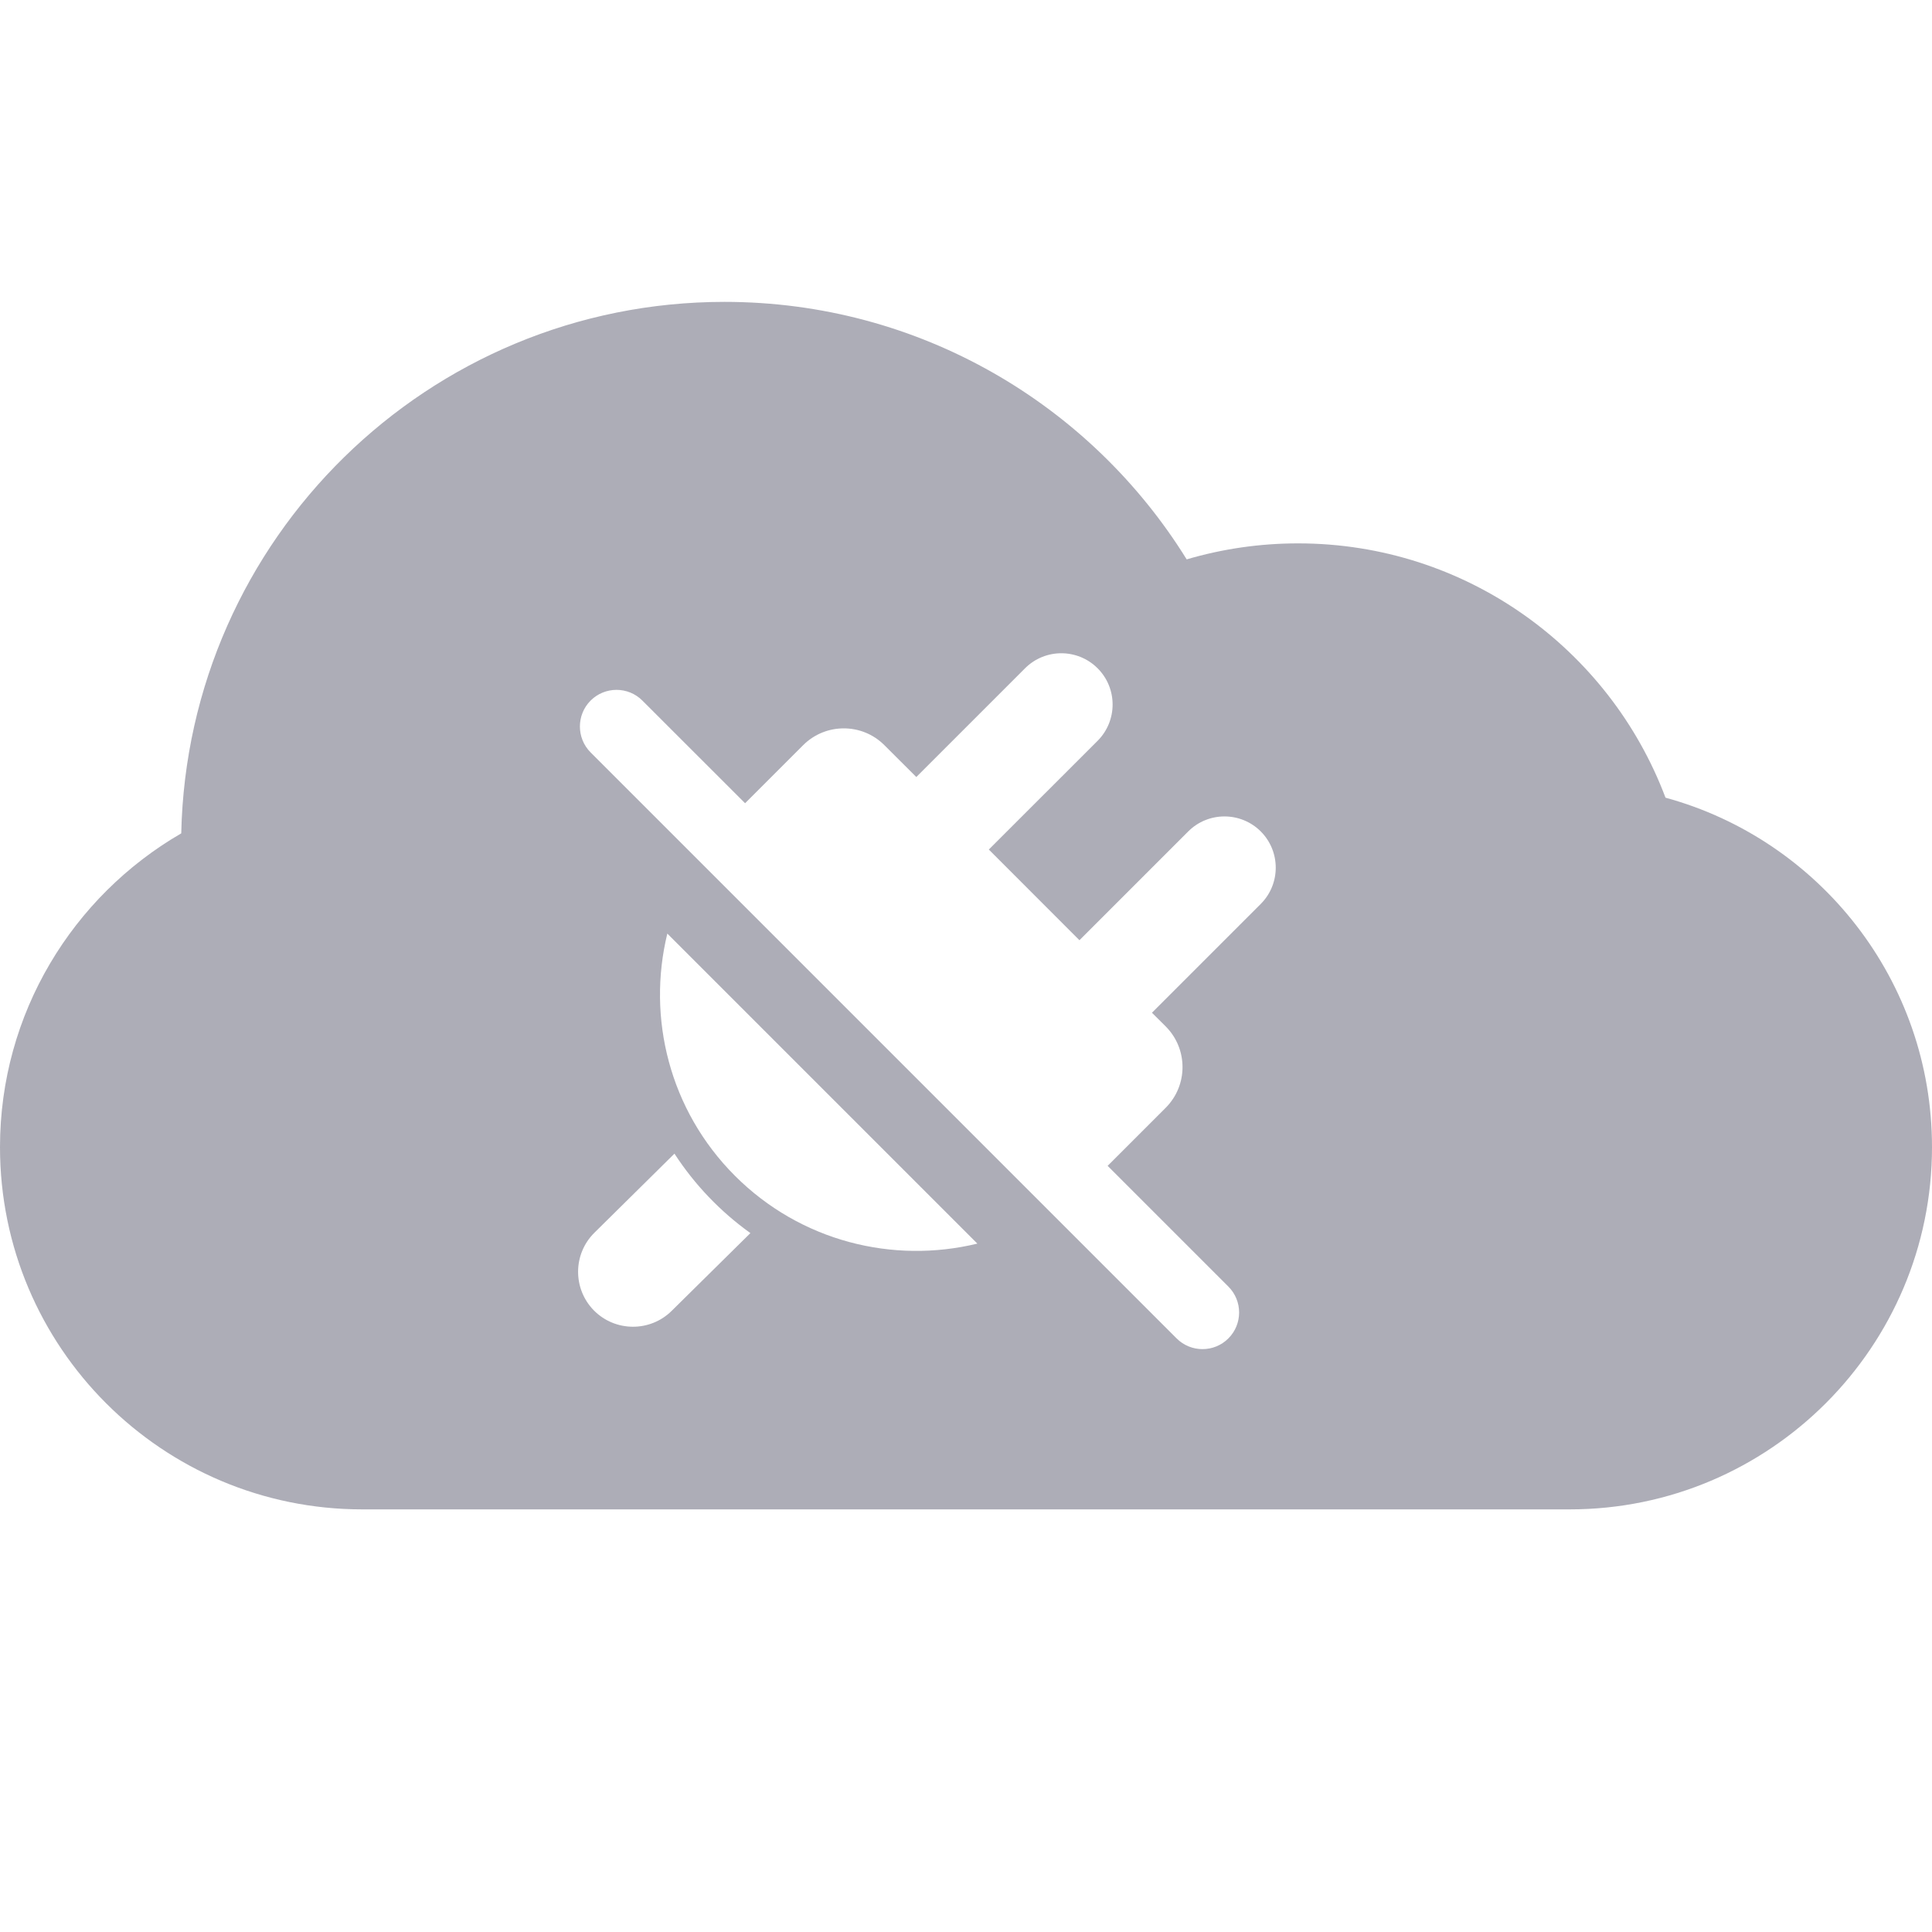
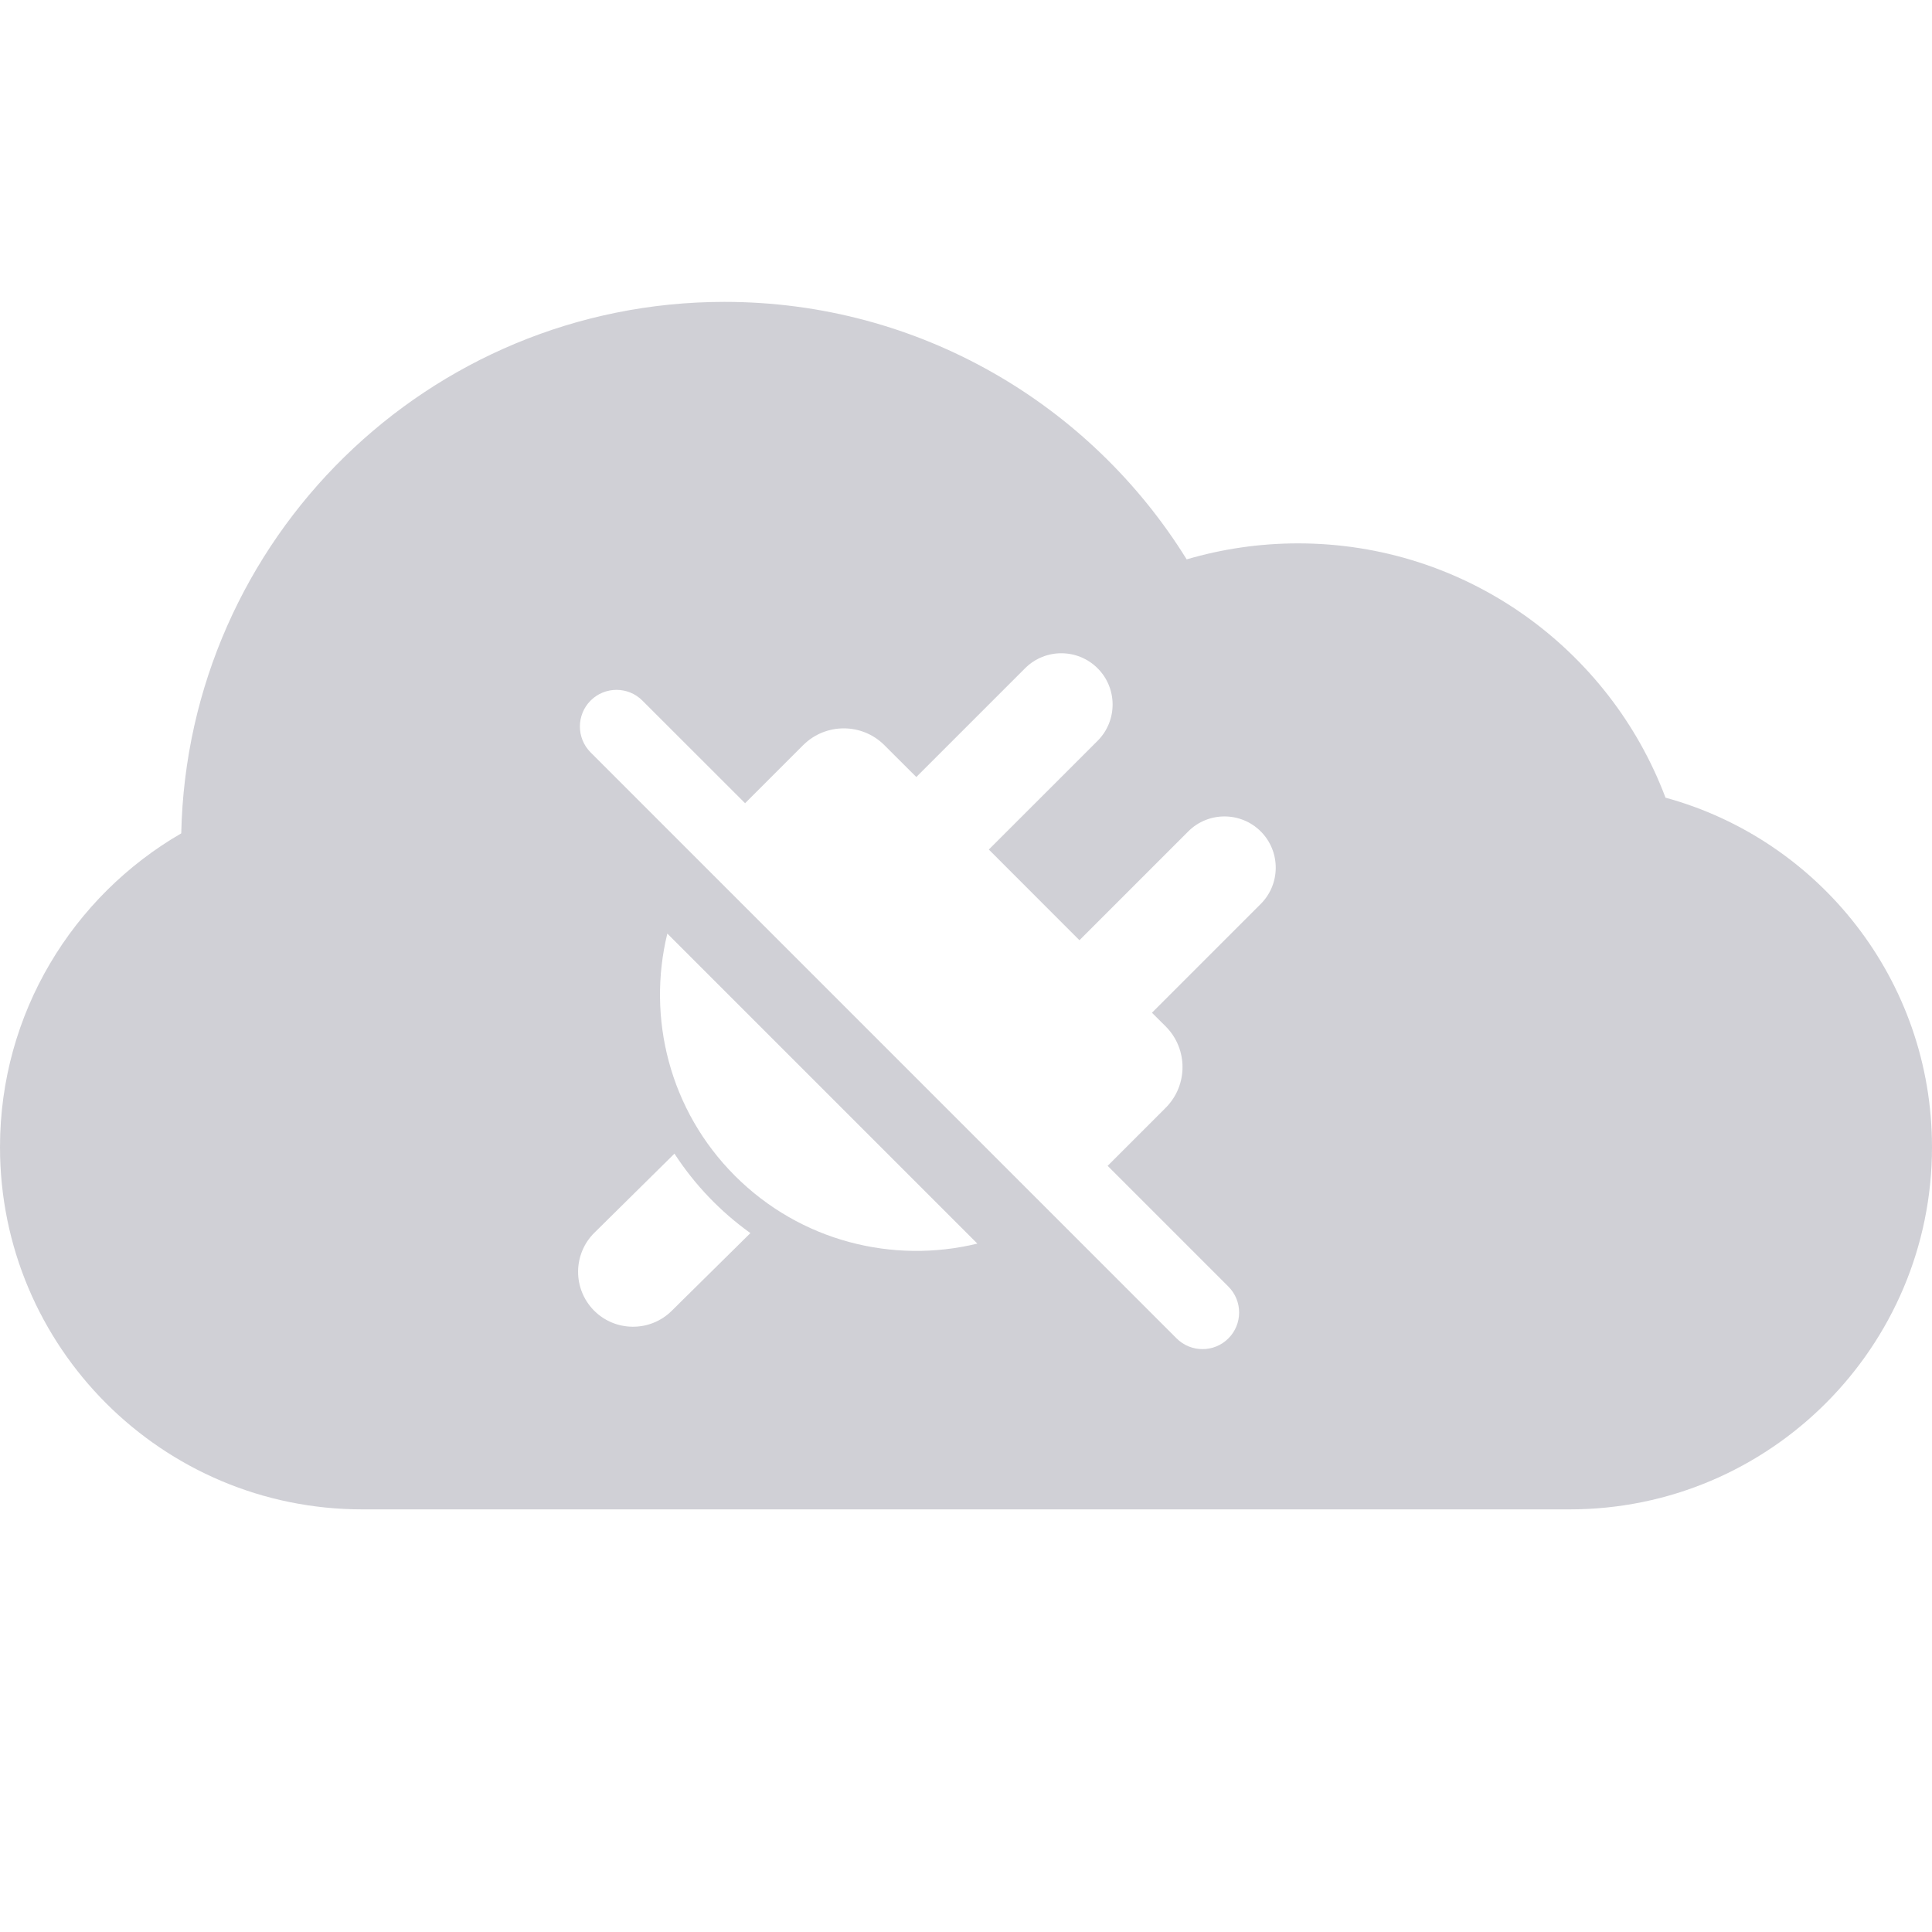
<svg xmlns="http://www.w3.org/2000/svg" width="100%" height="100%" viewBox="0 0 32 32" version="1.1" xml:space="preserve" style="fill-rule:evenodd;clip-rule:evenodd;stroke-linejoin:round;stroke-miterlimit:2;">
-   <path d="M0,19C0,16.783 1.208,14.842 3.002,13.803C3.107,8.923 7.095,5 12,5C15.233,5 18.069,6.705 19.655,9.265C20.24,9.093 20.859,9 21.5,9C24.285,9 26.66,10.751 27.586,13.212C30.13,13.907 32,16.235 32,19C32,22.307 29.314,25 26,25L6,25C2.687,25 0,22.314 0,19ZM19.488,22.168L9.782,12.462C9.546,12.225 9.546,11.841 9.782,11.604C10.019,11.367 10.404,11.367 10.64,11.604L12.341,13.304L13.302,12.343C13.674,11.971 14.278,11.971 14.649,12.343L15.177,12.87L16.978,11.069C17.31,10.737 17.848,10.737 18.18,11.069C18.511,11.4 18.511,11.938 18.18,12.27L16.378,14.071L17.879,15.573L19.681,13.771C20.012,13.44 20.55,13.44 20.882,13.771C21.213,14.102 21.213,14.641 20.882,14.972L19.08,16.774L19.308,17.001C19.679,17.373 19.679,17.976 19.308,18.348L18.346,19.31L20.346,21.31C20.583,21.547 20.583,21.931 20.346,22.168C20.11,22.405 19.725,22.405 19.488,22.168ZM11.171,19.108C11.505,19.622 11.932,20.068 12.429,20.424L11.124,21.713C10.767,22.065 10.19,22.062 9.837,21.705C9.485,21.347 9.488,20.771 9.845,20.418L11.171,19.108ZM11.053,15.463L16.188,20.598C14.794,20.937 13.262,20.563 12.174,19.476C11.087,18.389 10.713,16.856 11.053,15.463Z" style="fill:rgb(20,20,50);fill-opacity:0.35;" />
+   <path d="M0,19C0,16.783 1.208,14.842 3.002,13.803C3.107,8.923 7.095,5 12,5C15.233,5 18.069,6.705 19.655,9.265C20.24,9.093 20.859,9 21.5,9C24.285,9 26.66,10.751 27.586,13.212C30.13,13.907 32,16.235 32,19C32,22.307 29.314,25 26,25L6,25C2.687,25 0,22.314 0,19ZM19.488,22.168L9.782,12.462C9.546,12.225 9.546,11.841 9.782,11.604C10.019,11.367 10.404,11.367 10.64,11.604L12.341,13.304L13.302,12.343C13.674,11.971 14.278,11.971 14.649,12.343L15.177,12.87L16.978,11.069C17.31,10.737 17.848,10.737 18.18,11.069C18.511,11.4 18.511,11.938 18.18,12.27L16.378,14.071L17.879,15.573L19.681,13.771C20.012,13.44 20.55,13.44 20.882,13.771C21.213,14.102 21.213,14.641 20.882,14.972L19.08,16.774L19.308,17.001C19.679,17.373 19.679,17.976 19.308,18.348L18.346,19.31L20.346,21.31C20.583,21.547 20.583,21.931 20.346,22.168C20.11,22.405 19.725,22.405 19.488,22.168ZM11.171,19.108C11.505,19.622 11.932,20.068 12.429,20.424L11.124,21.713C10.767,22.065 10.19,22.062 9.837,21.705C9.485,21.347 9.488,20.771 9.845,20.418L11.171,19.108ZM11.053,15.463L16.188,20.598C14.794,20.937 13.262,20.563 12.174,19.476C11.087,18.389 10.713,16.856 11.053,15.463Z" style="fill:rgb(20,20,50);fill-opacity:0.2;" />
</svg>
